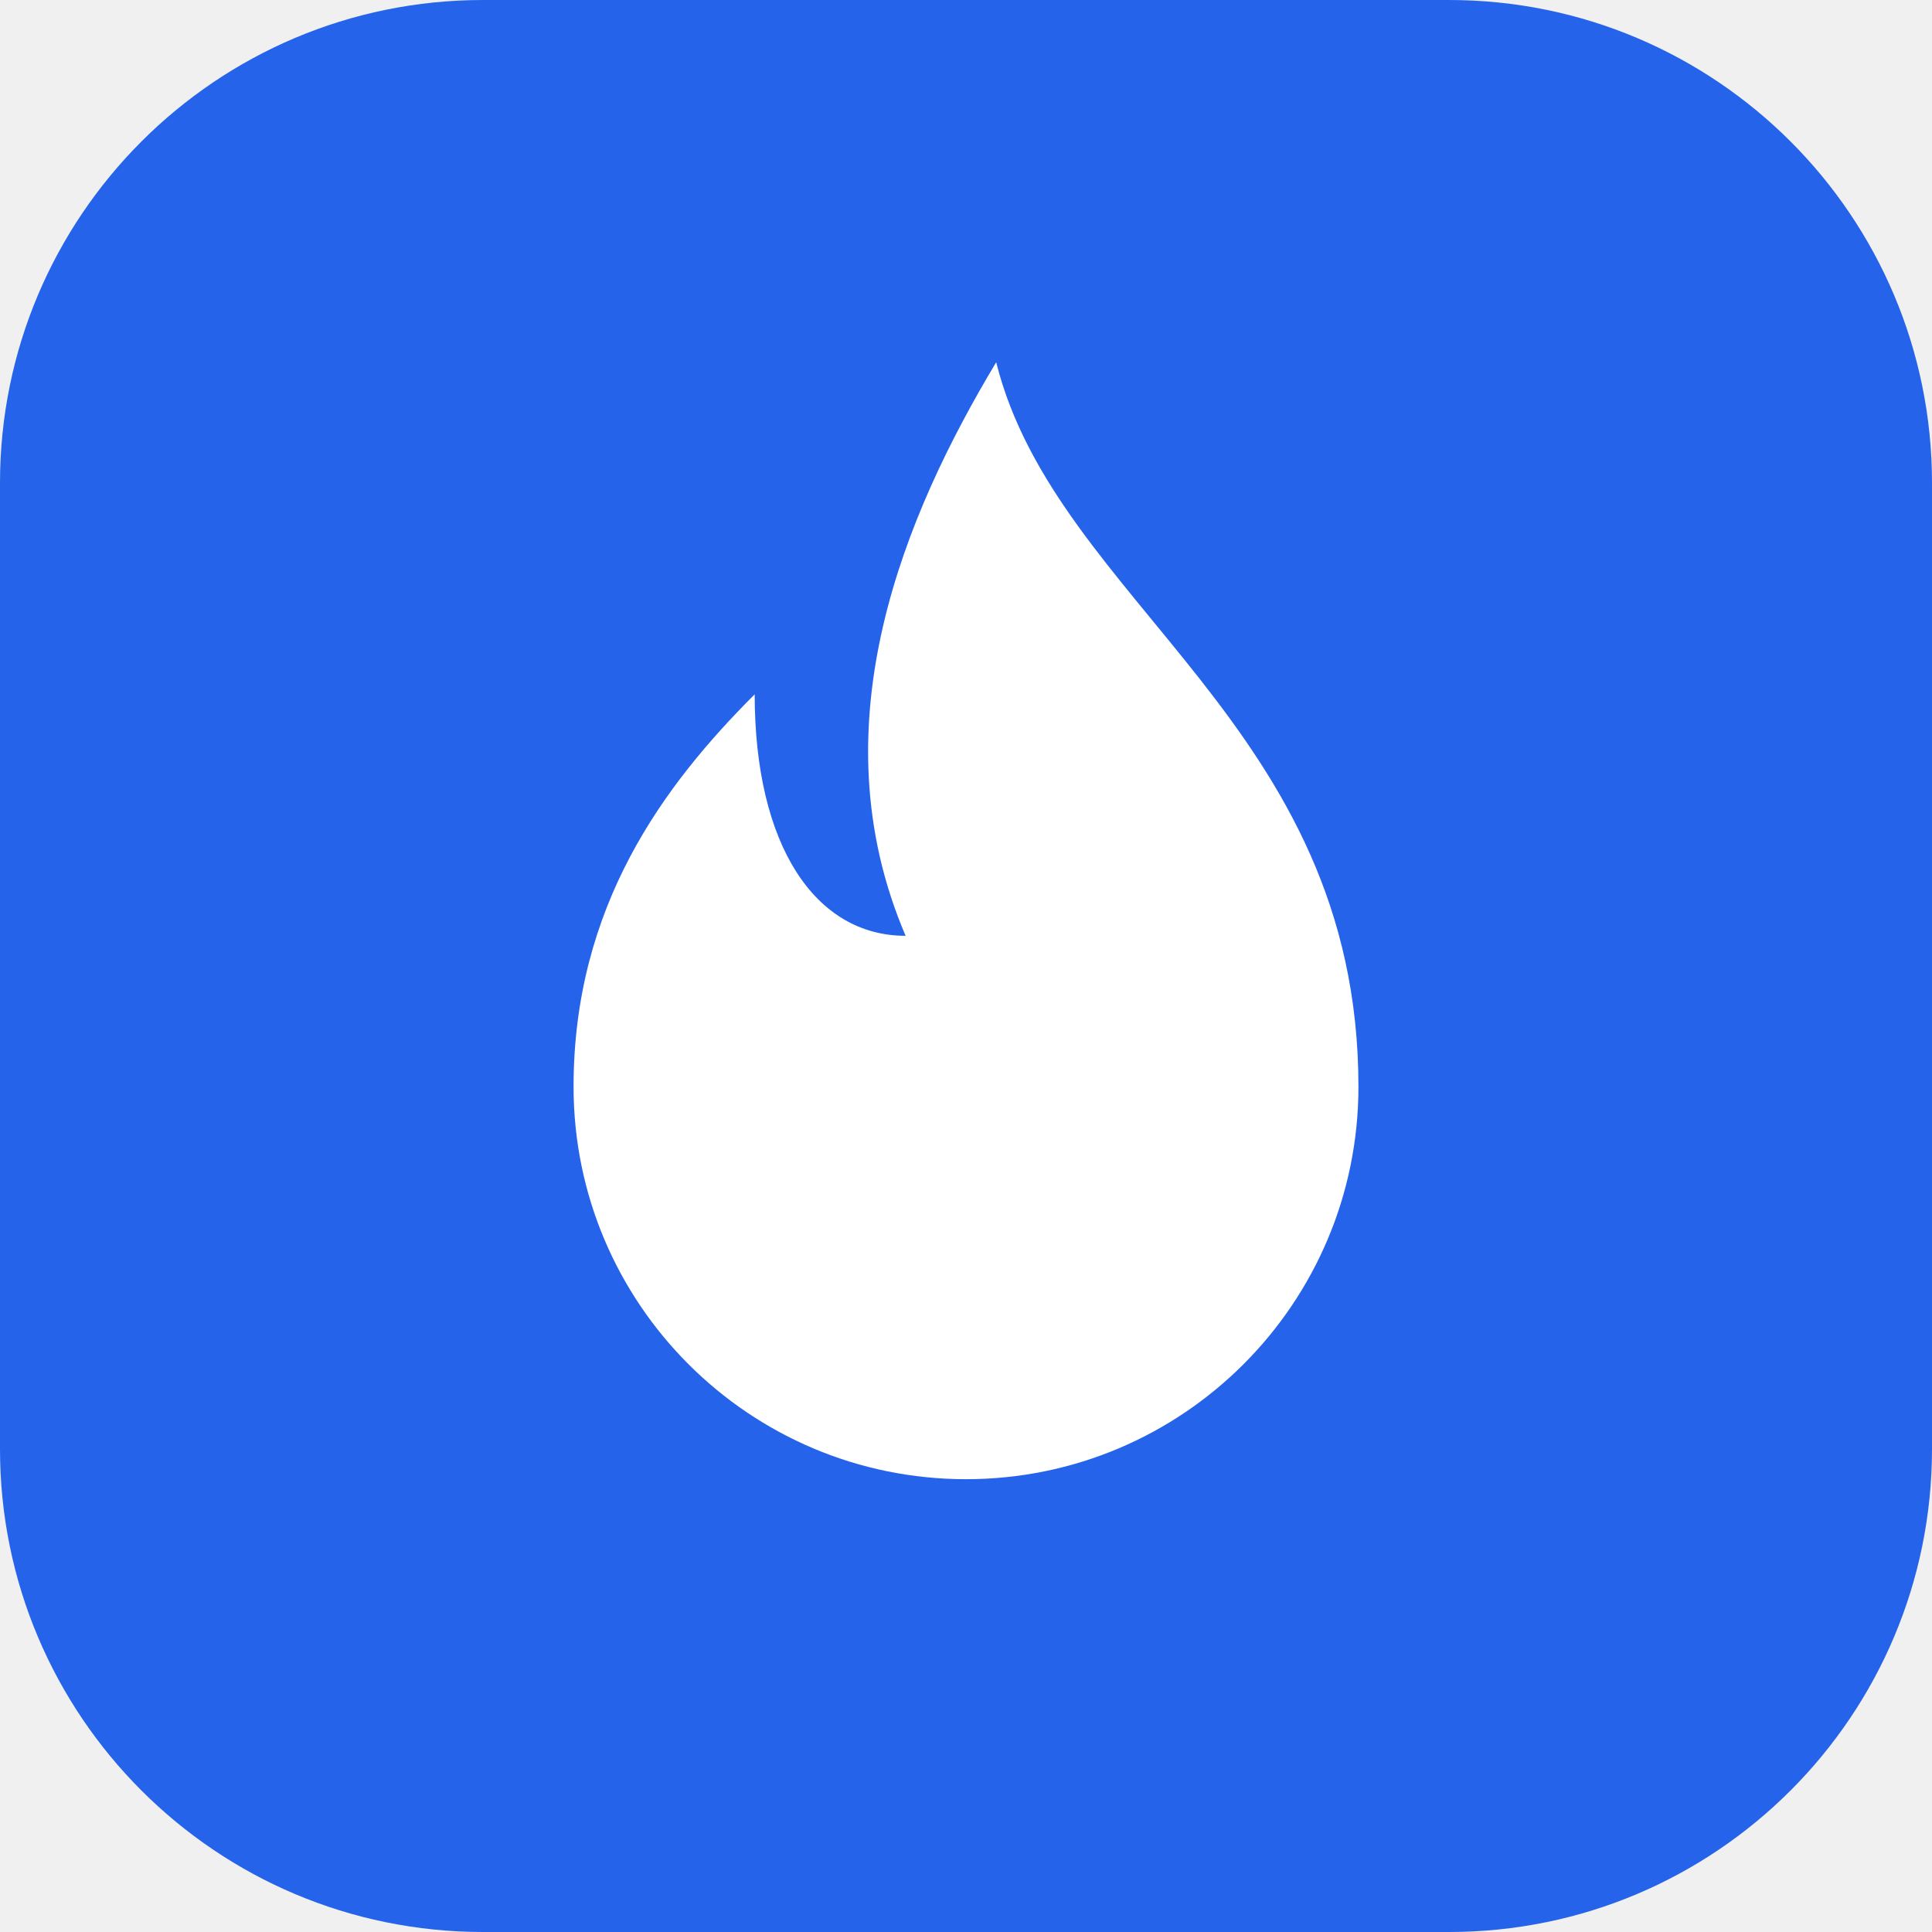
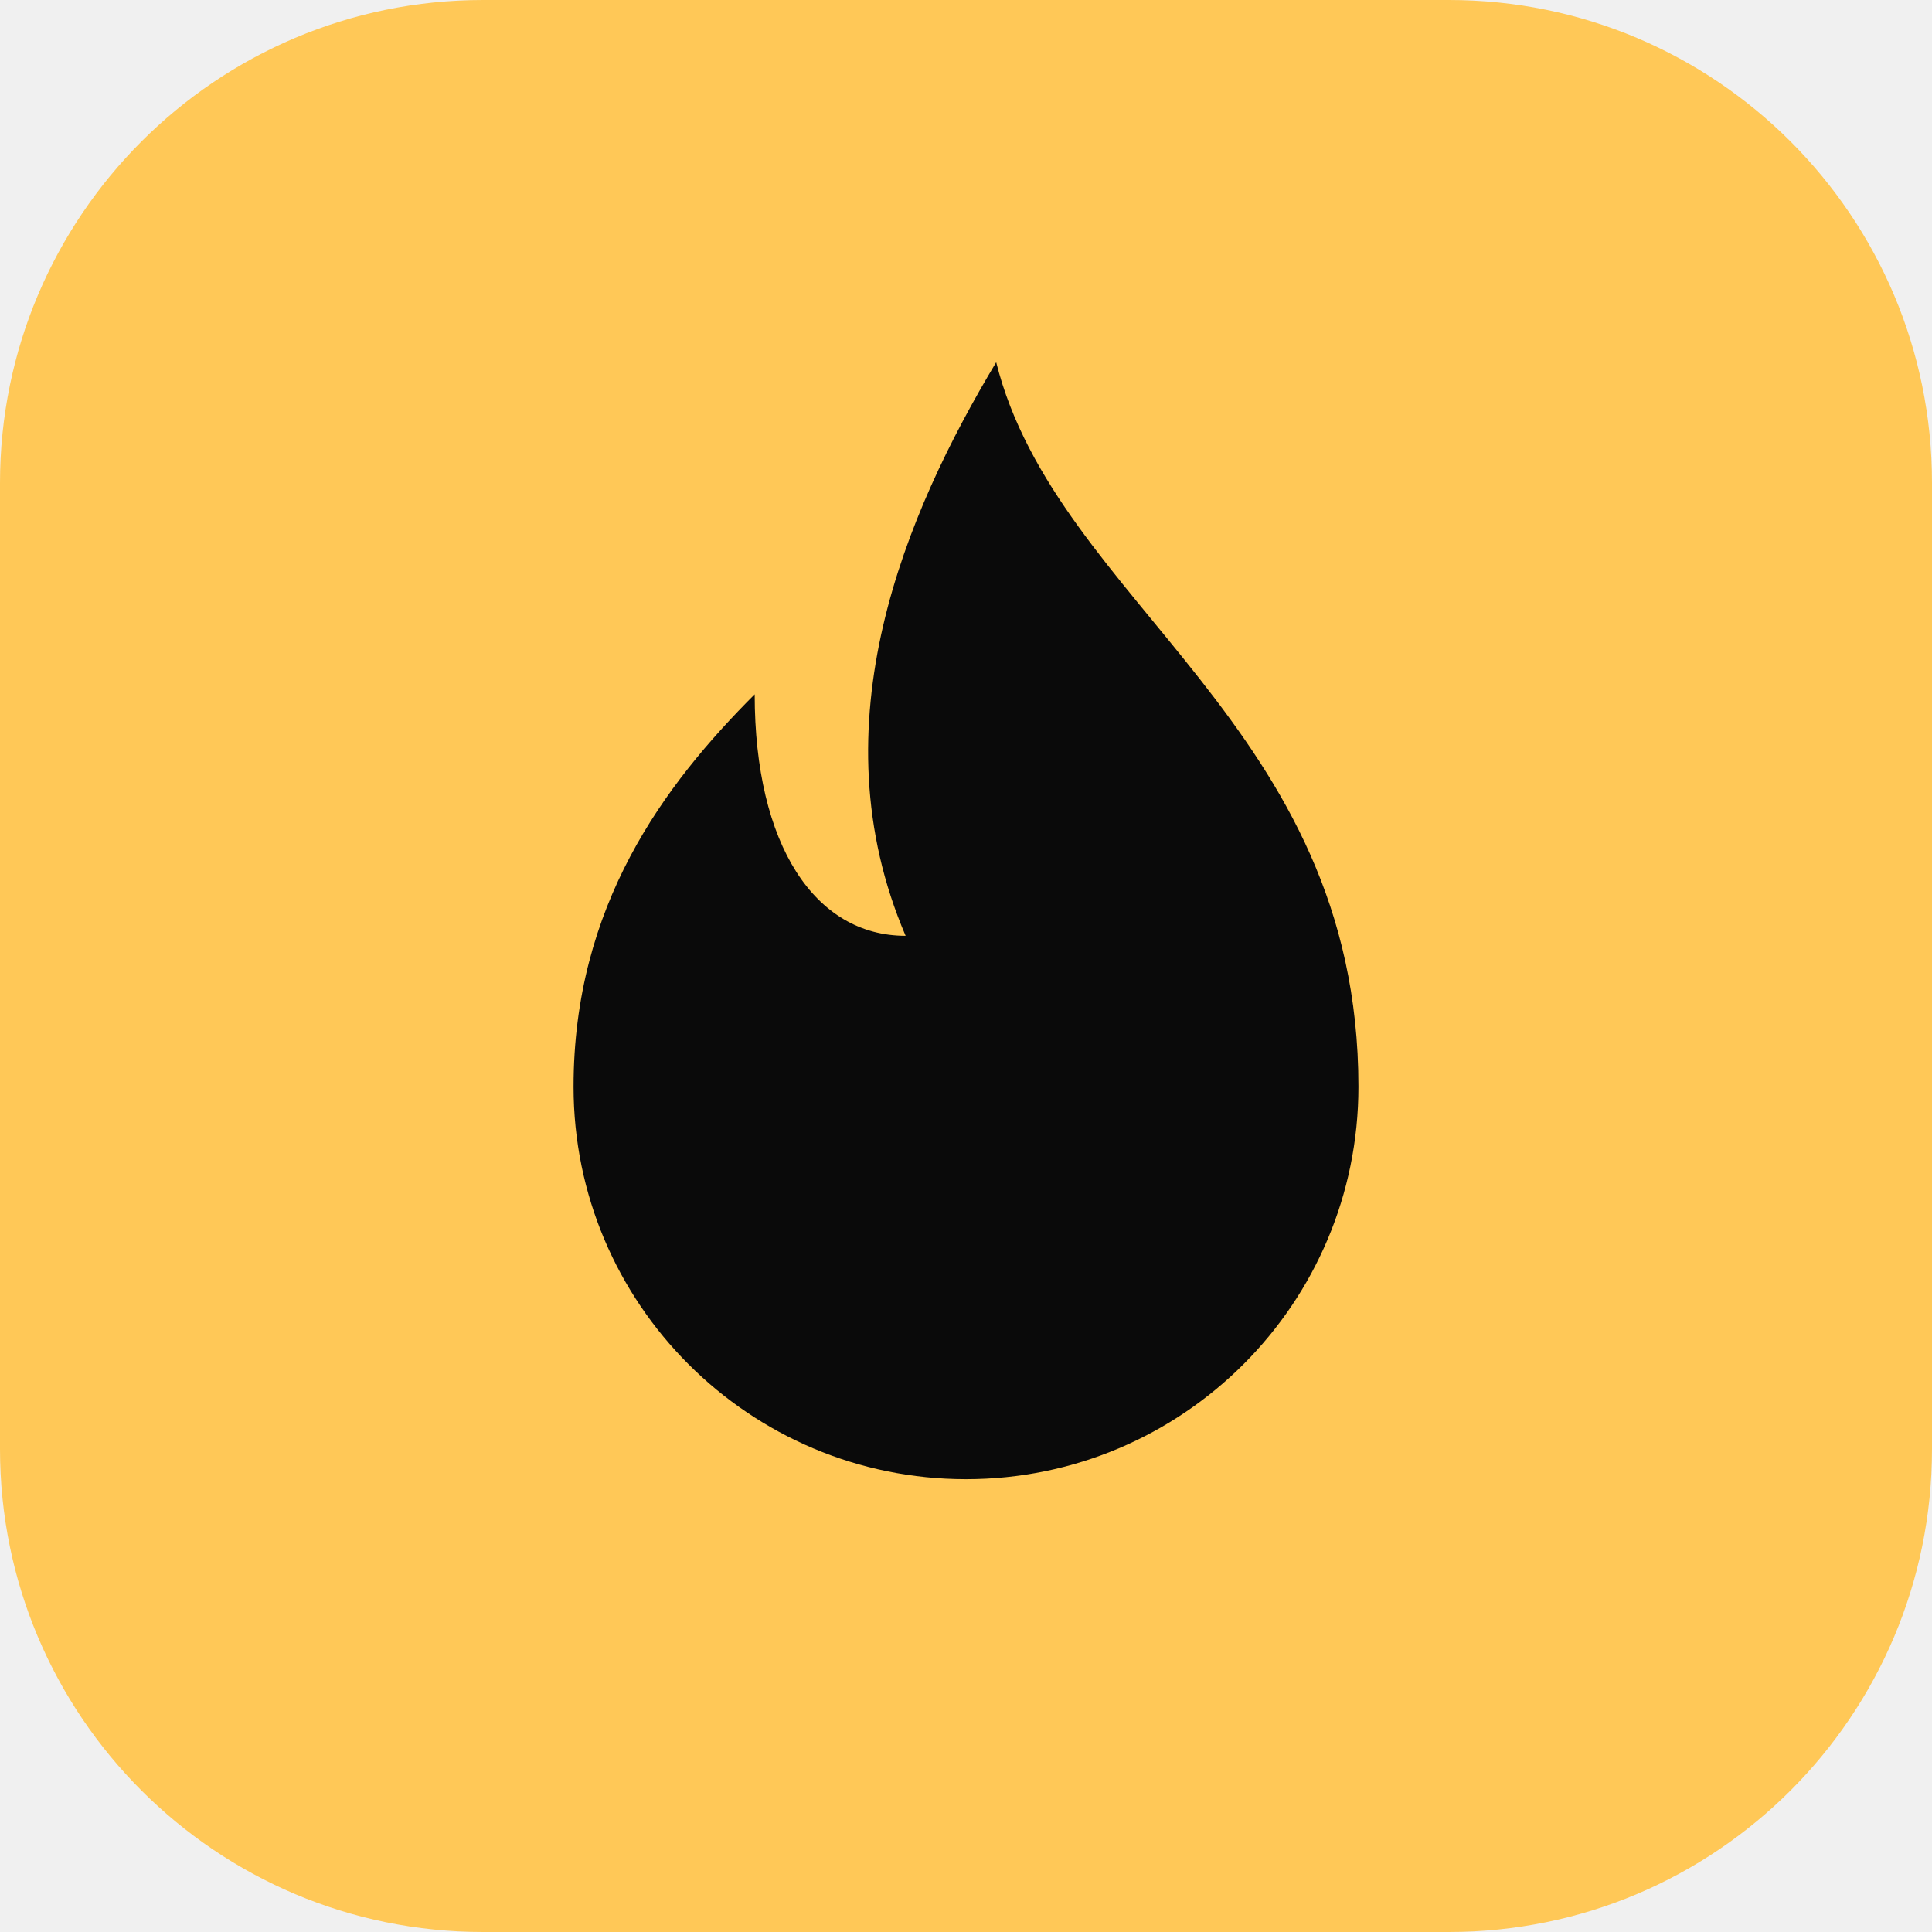
<svg xmlns="http://www.w3.org/2000/svg" viewBox="0 0 64 64">
-   <rect width="64" height="64" rx="16" fill="#2563eb" />
-   <path d="M33 12c2 8 12 12 12 24a13 13 0 0 1-26 0c0-6 3-10 6-13 0 5 2 8 5 8-3-7 0-14 3-19z" fill="#fff" />
+   <rect width="64" height="64" rx="16" fill="#FFC857" />
+   <path d="M33 12c2 8 12 12 12 24a13 13 0 0 1-26 0c0-6 3-10 6-13 0 5 2 8 5 8-3-7 0-14 3-19z" fill="#0a0a0a" />
</svg>
